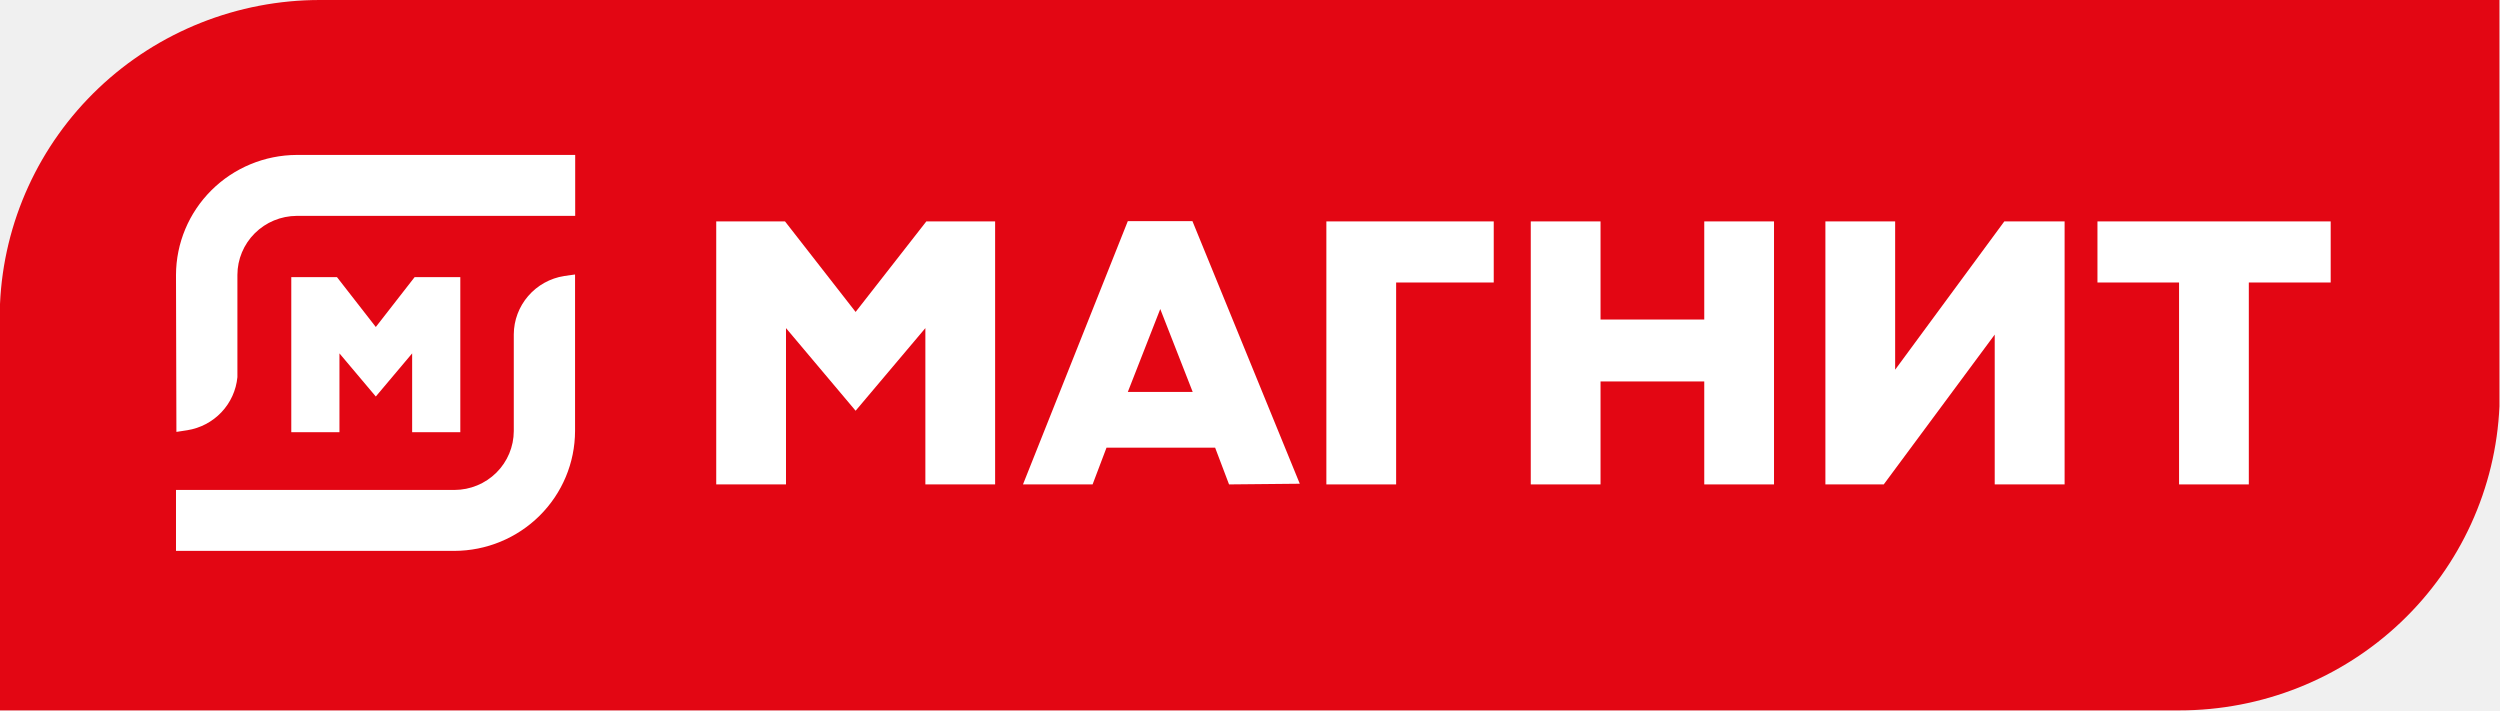
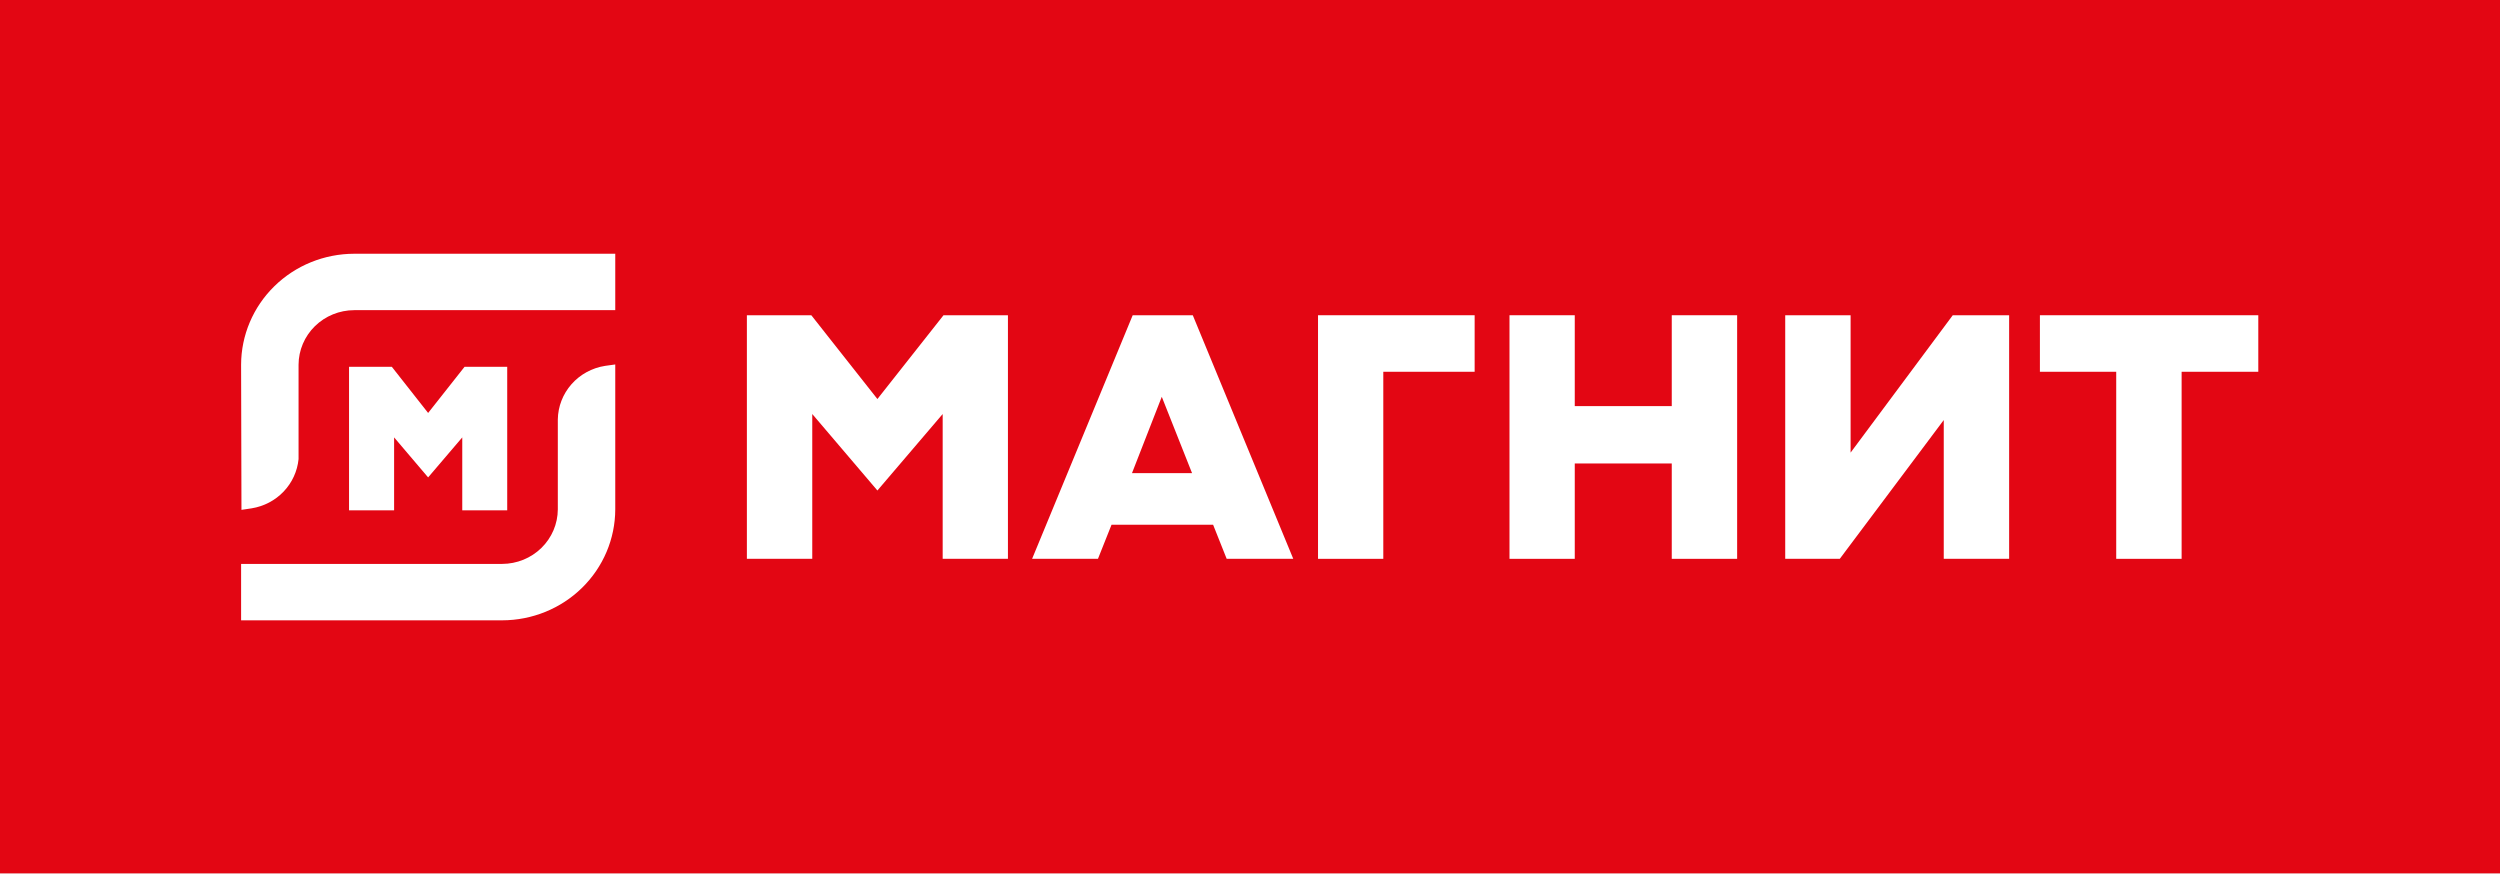
- <svg xmlns="http://www.w3.org/2000/svg" width="183" height="52" viewBox="0 0 183 52" fill="none">
-   <g clip-path="url(#clip0_1_568)">
-     <path d="M159.517 1.04165e-05H23.442C17.397 -0.006 11.584 2.306 7.216 6.454C2.848 10.601 0.263 16.263 0 22.257H0V52H159.517C165.562 52.006 171.375 49.694 175.743 45.546C180.111 41.399 182.696 35.737 182.959 29.743V1.04165e-05H159.517Z" fill="#E30613" />
-     <path d="M97.09 35.459V16.207H109.341V20.679H102.197V35.459H97.09Z" fill="white" />
-     <path d="M124.752 35.459V27.922H117.159V35.459H112.052V16.207H117.159V23.39H124.752V16.207H129.858V35.459H124.752Z" fill="white" />
-     <path d="M153.534 16.207V20.679H159.507V35.459H164.613V20.679H170.606V16.207H153.534Z" fill="white" />
-     <path d="M146.013 35.459V24.493L137.89 35.459H133.619V16.207H138.725V27.062L146.716 16.207H151.129V35.459H146.013Z" fill="white" />
-     <path d="M67.737 35.459V24.017L62.631 30.067L57.535 24.017V35.459H52.428V16.207H57.463L62.631 22.834L67.808 16.207H72.843V35.459H67.737Z" fill="white" />
-     <path d="M82.556 28.691H87.306L84.931 22.621L82.556 28.691ZM89.966 35.459L88.947 32.768H80.997L79.978 35.459H74.882L82.556 16.187H87.286L95.144 35.409L89.966 35.459Z" fill="white" />
-     <path d="M12.883 20.122C12.891 17.797 13.824 15.57 15.479 13.925C17.134 12.28 19.377 11.351 21.72 11.341H42.104V15.802H21.72C20.568 15.808 19.465 16.265 18.652 17.074C17.838 17.883 17.38 18.979 17.378 20.122V27.608C17.286 28.568 16.876 29.47 16.212 30.173C15.548 30.876 14.667 31.341 13.708 31.493L12.913 31.615L12.883 20.122Z" fill="white" />
-     <path d="M12.883 40.325V35.864H33.267C34.418 35.861 35.521 35.406 36.334 34.599C37.148 33.791 37.606 32.696 37.609 31.554V24.472C37.615 23.442 37.989 22.448 38.665 21.666C39.341 20.884 40.274 20.366 41.299 20.203L42.094 20.092V31.554C42.088 33.879 41.156 36.107 39.499 37.75C37.843 39.394 35.599 40.32 33.257 40.325H12.883Z" fill="white" />
-     <path d="M30.169 31.635V25.868L27.509 29.025L24.848 25.868V31.635H21.322V20.284H24.665L27.509 23.936L30.352 20.284H33.695V31.635H30.169Z" fill="white" />
-   </g>
-   <defs>
-     <clipPath id="clip0_1_568">
-       <rect width="183" height="52" fill="white" />
-     </clipPath>
-   </defs>
+ <svg xmlns="http://www.w3.org/2000/svg" width="229" height="80" viewBox="0 0 229 80" fill="none">
+   <path d="M229 0H0V80H229V0Z" fill="#E30613" />
+   <path d="M120.731 51.189V28.876H135.077V34.054H126.71V51.189H120.731Z" fill="white" />
+   <path d="M153.133 51.189V42.454H144.248V51.189H138.27V28.876H144.248V37.2H153.133V28.876H159.122V51.189H153.133Z" fill="white" />
+   <path d="M186.855 28.876V34.054H193.846V51.189H199.836V34.054H206.86V28.876H186.855Z" fill="white" />
+   <path d="M178.048 51.189V38.476L168.524 51.189H163.526V28.876H169.515V41.459L178.873 28.876H184.037V51.189H178.048Z" fill="white" />
+   <path d="M86.349 51.189V37.924L80.37 44.93L74.403 37.924V51.189H68.414V28.876H74.315L80.37 36.551L86.426 28.876H92.327V51.189H86.349Z" fill="white" />
+   <path d="M103.689 43.341H109.193L106.419 36.346L103.689 43.341ZM112.364 51.189L111.12 48.065H101.817L100.573 51.189H94.54L103.755 28.876H109.259L118.463 51.189H112.364Z" fill="white" />
+   <path d="M22.085 33.405C22.091 30.71 23.185 28.127 25.127 26.222C27.069 24.317 29.7 23.246 32.445 23.243H56.358V28.411H32.445C31.096 28.414 29.803 28.941 28.848 29.876C27.893 30.812 27.354 32.081 27.348 33.405V42.054C27.239 43.165 26.759 44.21 25.982 45.026C25.206 45.841 24.176 46.381 23.054 46.562L22.118 46.703L22.085 33.405Z" fill="white" />
+   <path d="M22.085 56.822V51.654H45.998C47.347 51.651 48.64 51.124 49.595 50.189C50.55 49.253 51.09 47.984 51.096 46.66V38.422C51.114 37.235 51.558 36.092 52.349 35.194C53.14 34.297 54.228 33.702 55.422 33.514L56.358 33.384V46.66C56.352 49.355 55.259 51.938 53.317 53.843C51.375 55.748 48.743 56.819 45.998 56.822H22.085Z" fill="white" />
+   <path d="M42.343 46.746V40.065L39.216 43.73L36.1 40.065V46.746H31.972V33.6H35.891L39.216 37.827L42.552 33.6H46.461V46.746H42.343Z" fill="white" />
</svg>
